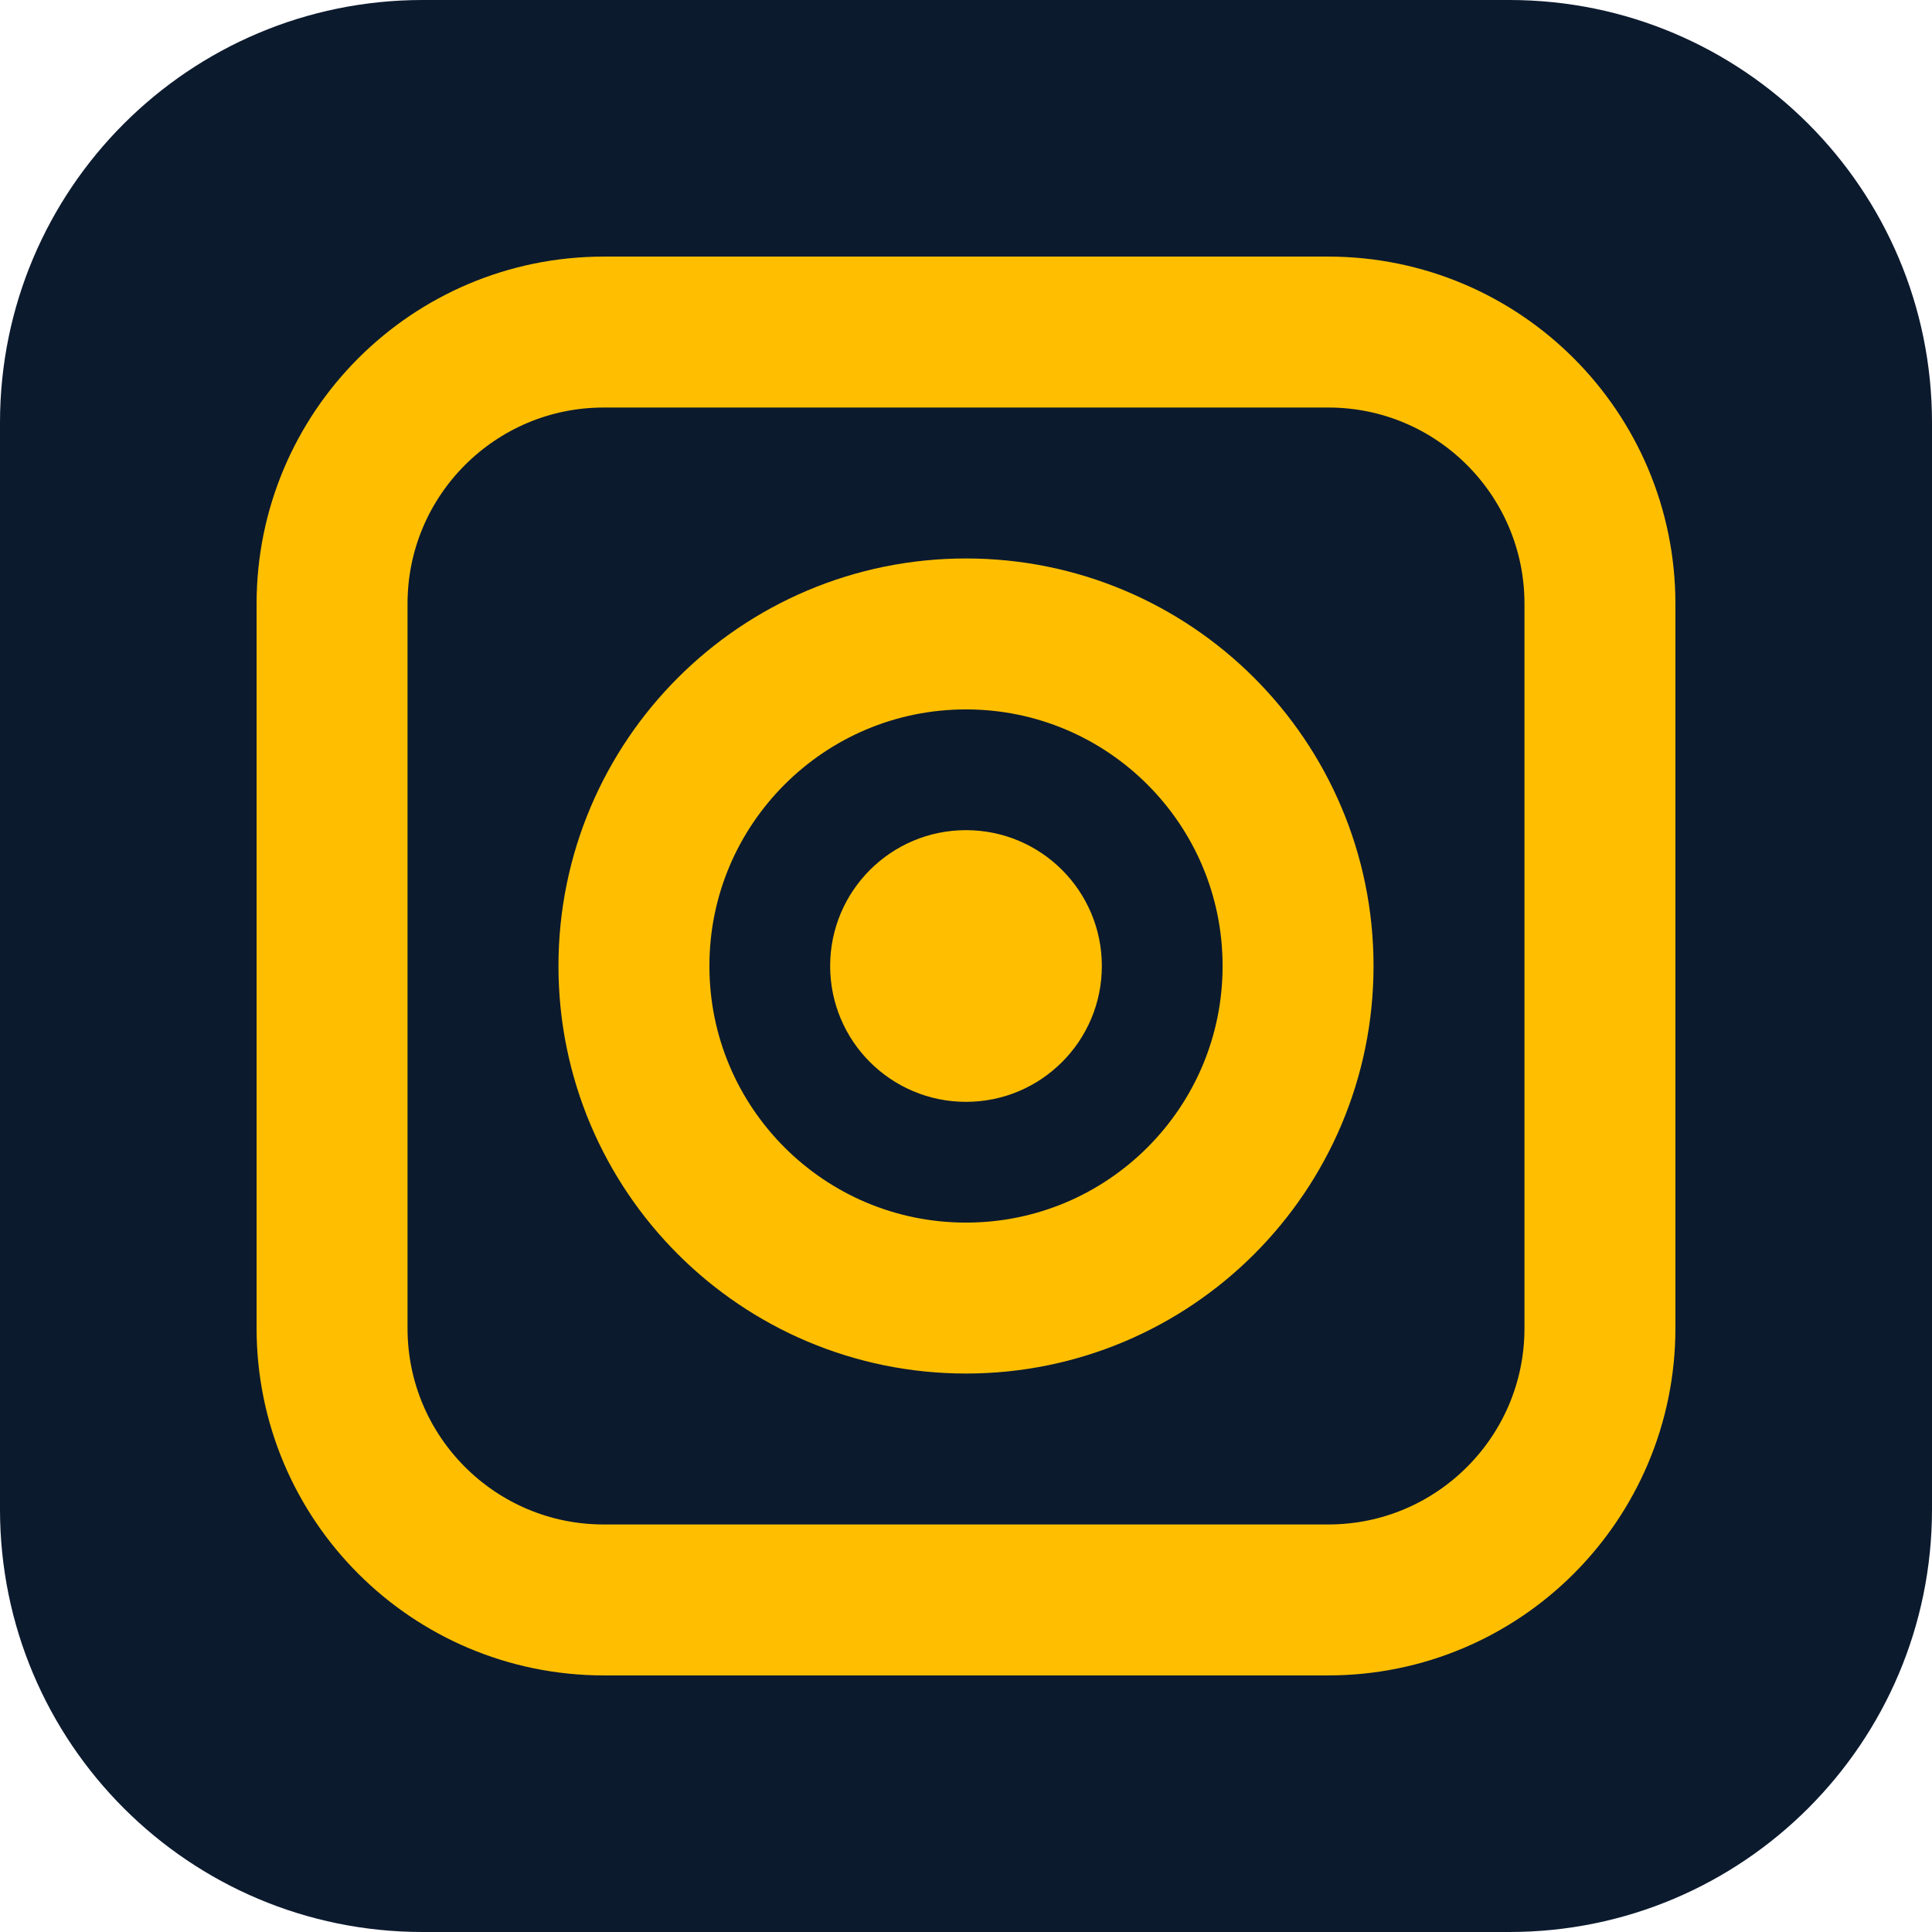
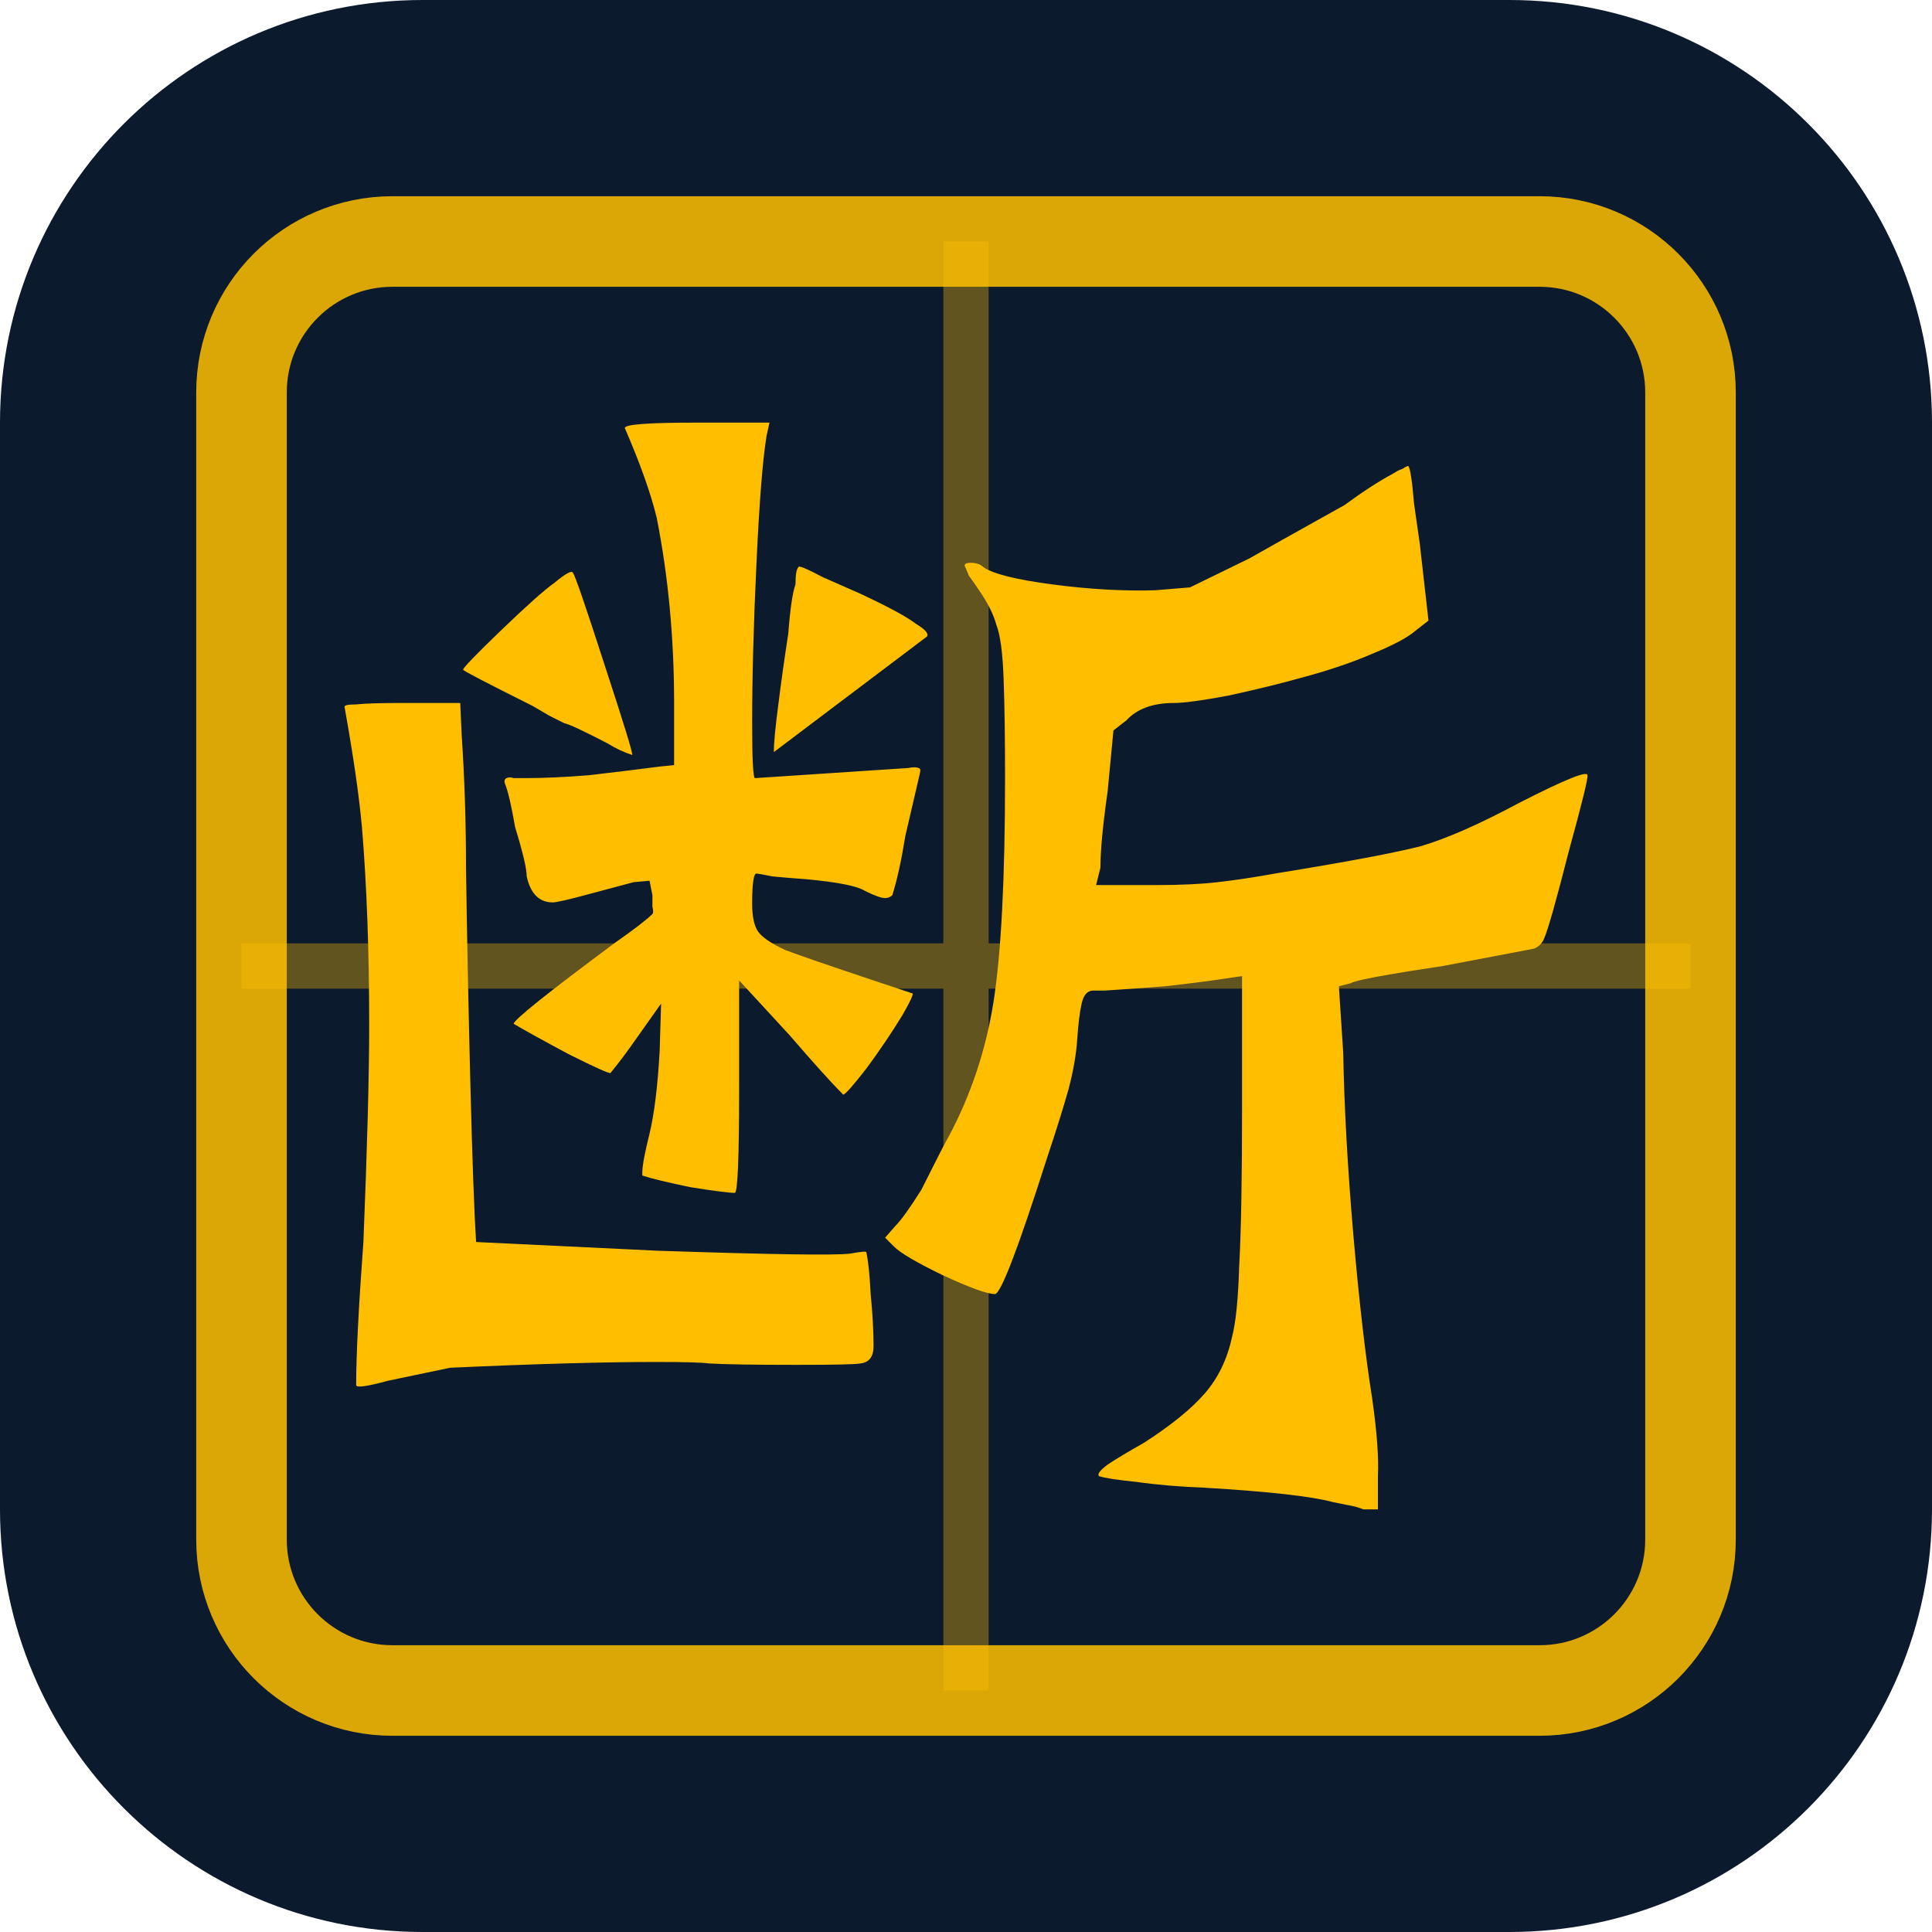
<svg xmlns="http://www.w3.org/2000/svg" width="64" height="64" viewBox="0 0 64 64">
  <rect width="64" height="64" rx="14" fill="#0C1A2E" />
-   <rect x="11" y="11" width="42" height="42" rx="9" fill="none" stroke="#FFBF00" stroke-width="5" />
-   <circle cx="32" cy="32" r="11" fill="none" stroke="#FFBF00" stroke-width="5" />
-   <circle cx="32" cy="32" r="4.5" fill="#FFBF00" />
+   <rect x="8" y="8" width="48" height="48" rx="5" fill="none" stroke="#FFBF00" stroke-width="3" opacity="0.85" />
+   <g stroke="#FFBF00" stroke-width="1.5" opacity="0.35">
+     <line x1="32" y1="8" x2="32" y2="56" />
+     <line x1="8" y1="32" x2="56" y2="32" />
+   </g>
+   <g aria-label="断" fill="#FFBF00" transform="translate(6.14973,47.5585) scale(0.13298)">
+     <path d="m 109.44,-250.92 q -0.72,-1.44 17.64,-1.44 h 18.36 l -0.72,3.24 q -1.44,8.64 -2.52,31.68 -1.08,22.68 -1.08,39.96 0,13.68 0.72,13.68 l 38.16,-2.52 q 1.8,-0.36 2.52,0 0.72,0 0.36,1.44 l -3.6,15.48 q -1.44,9 -3.24,14.76 -0.72,0.72 -1.8,0.72 -1.44,0 -5.04,-1.8 -2.88,-1.8 -14.4,-2.88 -5.04,-0.36 -8.64,-0.72 -3.6,-0.72 -3.96,-0.72 -1.08,0 -1.08,7.56 0,4.68 1.44,6.84 1.44,2.16 6.84,4.68 5.76,2.16 21.96,7.56 l 9.72,3.24 q 0.36,0.36 -2.52,5.4 -3.96,6.48 -9,13.32 -5.04,6.48 -5.76,6.48 -4.32,-4.32 -13.32,-14.76 l -12.6,-13.68 v 26.28 q 0,26.64 -1.08,26.64 -2.16,0 -11.16,-1.44 -8.64,-1.8 -11.88,-2.88 v -0.72 q 0,-2.52 1.8,-9.72 1.8,-7.56 2.52,-20.52 l 0.36,-11.88 -6.12,8.64 q -3.24,4.68 -6.48,8.64 -0.36,0.36 -10.44,-4.68 -10.08,-5.4 -13.68,-7.56 0,-1.44 25.2,-20.16 7.2,-5.04 9.36,-7.2 0.36,-0.36 0,-1.8 0,-1.8 0,-2.88 l -0.72,-3.6 -3.96,0.36 -10.8,2.88 q -7.92,2.16 -9.36,2.16 -5.04,0 -6.48,-6.48 0,-2.88 -2.88,-12.24 -1.44,-8.28 -2.52,-10.8 -0.36,-1.08 0.36,-1.44 0.72,-0.36 1.8,0 1.44,0 2.88,0 6.84,0 15.84,-0.72 9.36,-1.08 17.64,-2.16 l 3.6,-0.36 v -15.48 q 0,-24.12 -4.32,-46.08 -2.16,-9 -7.92,-22.32 z m 191.52,11.16 q 1.08,-0.72 2.16,-1.08 1.08,-0.72 1.44,-0.72 0.72,0.72 1.44,9.36 l 1.44,10.08 2.16,19.08 -3.24,2.52 q -2.88,2.52 -10.8,5.76 -7.56,3.24 -16.92,5.76 -9,2.52 -19.08,4.68 -9.72,1.8 -13.32,1.8 -7.92,0 -11.88,4.32 l -3.24,2.52 -1.44,15.12 q -1.8,12.6 -1.8,19.08 l -1.08,4.32 h 15.12 q 9,0 15.12,-0.72 6.48,-0.72 14.4,-2.16 26.64,-4.32 36.36,-6.84 9.72,-2.88 24.48,-10.8 16.92,-8.64 16.92,-6.84 0.36,0.72 -4.68,19.08 -4.68,18.36 -6.12,21.6 -0.72,1.8 -2.52,2.52 L 313.2,-117 q -21.6,3.24 -23.04,4.32 l -2.88,0.72 1.08,16.56 q 0.36,20.16 2.52,45.36 2.16,24.84 4.68,40.68 1.8,12.6 1.44,19.44 v 8.28 h -3.6 q -1.8,-0.72 -3.96,-1.08 -1.8,-0.36 -3.6,-0.72 -7.92,-2.16 -32.04,-3.6 -9.36,-0.36 -16.92,-1.44 -7.2,-0.72 -9.36,-1.44 -0.72,-0.72 2.16,-2.88 3.24,-2.16 9,-5.4 10.08,-6.48 15.12,-12.24 5.04,-5.76 6.84,-14.04 1.44,-5.4 1.8,-17.64 0.72,-12.6 0.72,-39.6 v -32.76 l -2.52,0.36 q -6.84,1.08 -16.56,2.16 -9.36,0.72 -15.12,1.08 -0.72,0 -2.88,0 -2.16,0 -2.88,3.24 -0.72,3.24 -1.08,8.64 -0.36,5.76 -2.16,12.6 -1.8,6.48 -5.4,17.28 -10.8,33.84 -12.96,33.84 -2.88,0 -12.96,-4.68 -9.72,-4.68 -12.24,-7.2 l -2.16,-2.16 2.52,-2.88 q 2.16,-2.16 6.48,-9 5.76,-11.52 6.84,-13.32 8.28,-15.48 11.16,-33.48 2.88,-18.36 2.88,-55.8 0,-15.12 -0.36,-24.84 -0.36,-9.72 -1.8,-13.32 -1.08,-3.96 -4.32,-8.64 -1.44,-2.16 -2.52,-3.6 -0.72,-1.8 -1.08,-2.52 0,-0.72 1.44,-0.72 2.16,0 3.24,1.08 3.6,2.52 17.28,4.32 13.68,1.8 25.56,1.44 l 8.64,-0.72 14.76,-7.2 q 5.04,-2.88 23.76,-13.32 6.84,-5.04 12.24,-7.92 z m -148.32,23.4 q 0,-0.72 6.12,2.52 6.48,2.88 9,3.96 10.8,5.04 14.04,7.56 3.6,2.16 2.88,3.24 l -38.16,28.8 q 0,-3.24 1.08,-11.52 1.08,-8.64 2.52,-18 0.72,-9.36 1.8,-12.24 0,-3.6 0.72,-4.32 z m -60.84,3.96 q 4.32,-3.6 4.68,-2.52 0.72,0.72 7.92,23.04 7.2,21.96 6.84,22.32 -3.24,-1.08 -6.12,-2.88 -9,-4.68 -10.8,-5.04 -1.44,-0.72 -3.6,-1.8 -1.8,-1.08 -4.32,-2.52 -17.28,-8.64 -17.28,-9 0,-0.72 9.36,-9.72 9.72,-9.36 13.32,-11.88 z m -52.2,30.96 q -0.36,-0.72 2.88,-0.72 3.24,-0.36 11.16,-0.36 H 68.4 l 0.36,7.92 q 1.08,16.2 1.08,33.12 0.36,25.2 1.08,53.64 0.72,28.44 1.44,39.6 l 45,2.16 q 42.84,1.44 48.24,0.72 3.96,-0.72 3.96,-0.36 0.72,3.24 1.08,10.44 0.72,7.2 0.72,12.96 0,3.96 -3.24,4.32 -1.44,0.36 -15.84,0.36 -16.2,0 -21.96,-0.36 -2.52,-0.36 -12.96,-0.36 -19.8,0 -51.48,1.44 l -15.48,3.24 q -7.92,2.16 -7.92,1.08 0,-11.16 1.8,-35.64 1.44,-35.28 1.44,-54 0,-27.72 -1.8,-49.32 -1.08,-11.88 -4.32,-29.88 z" />
+   </g>
</svg>
